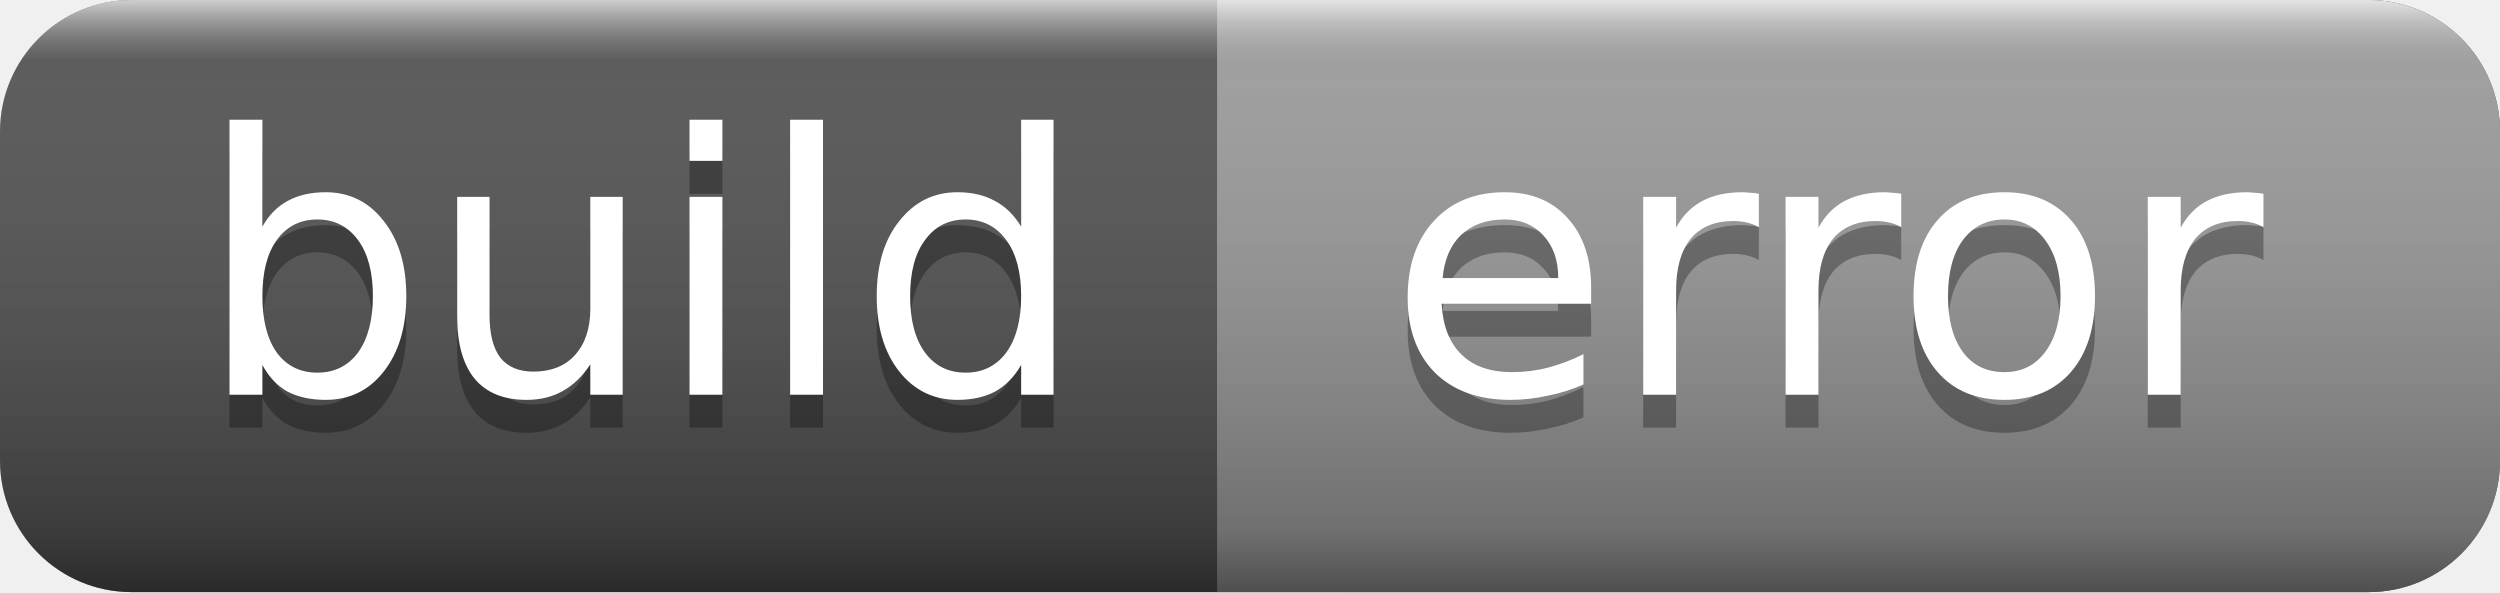
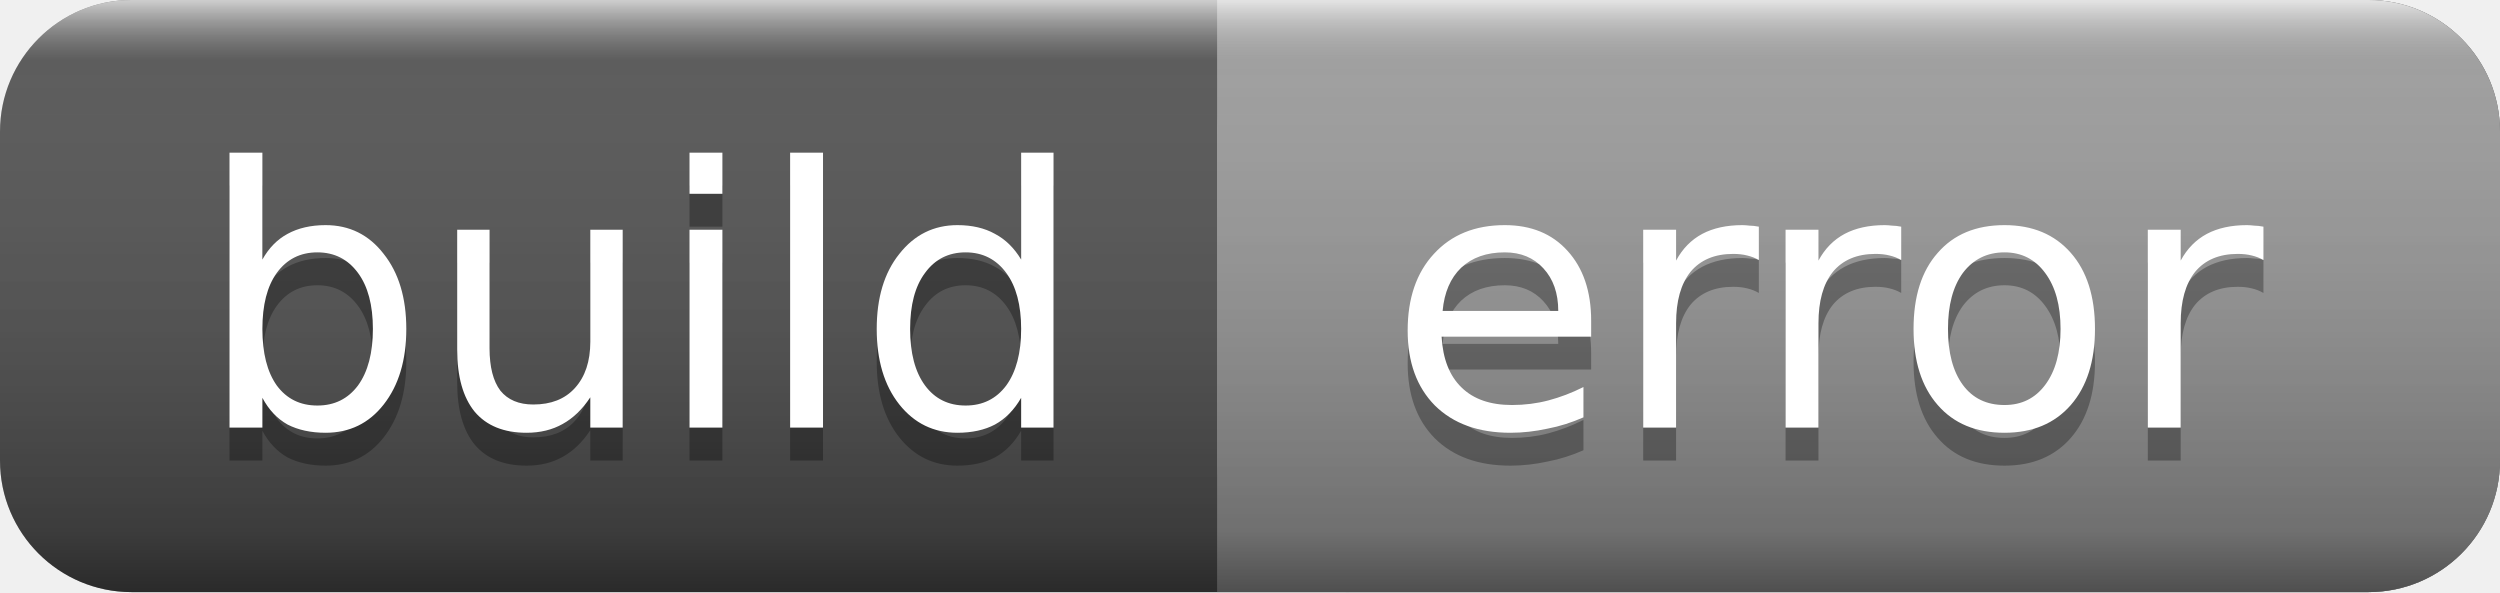
<svg xmlns="http://www.w3.org/2000/svg" width="76" height="18">
  <linearGradient id="a" x2="0" y2="100%">
    <stop offset="0" stop-color="#fff" stop-opacity=".7" />
    <stop offset=".1" stop-color="#aaa" stop-opacity=".1" />
    <stop offset=".9" stop-opacity=".3" />
    <stop offset="1" stop-opacity=".5" />
  </linearGradient>
  <rect rx="4" width="76" height="18" fill="#555" />
  <rect rx="4" x="37" width="39" height="18" fill="#9f9f9f" />
  <path fill="#9f9f9f" d="M37 0h4v18h-4z" />
  <rect rx="4" width="76" height="18" fill="url(#a)" />
  <g fill="#fff" text-anchor="middle" font-family="DejaVu Sans,Verdana,Geneva,sans-serif" font-size="11">
-     <text x="19.5" y="13" fill="#010101" fill-opacity=".3">build</text>
-     <text x="19.5" y="12">build</text>
-     <text x="55.5" y="13" fill="#010101" fill-opacity=".3">error</text>
-     <text x="55.5" y="12">error</text>
+     <text x="19.5" y="14" fill="#010101" fill-opacity=".3">build</text>
+     <text x="19.5" y="13">build</text>
+     <text x="55.5" y="14" fill="#010101" fill-opacity=".3">error</text>
+     <text x="55.5" y="13">error</text>
  </g>
</svg>
